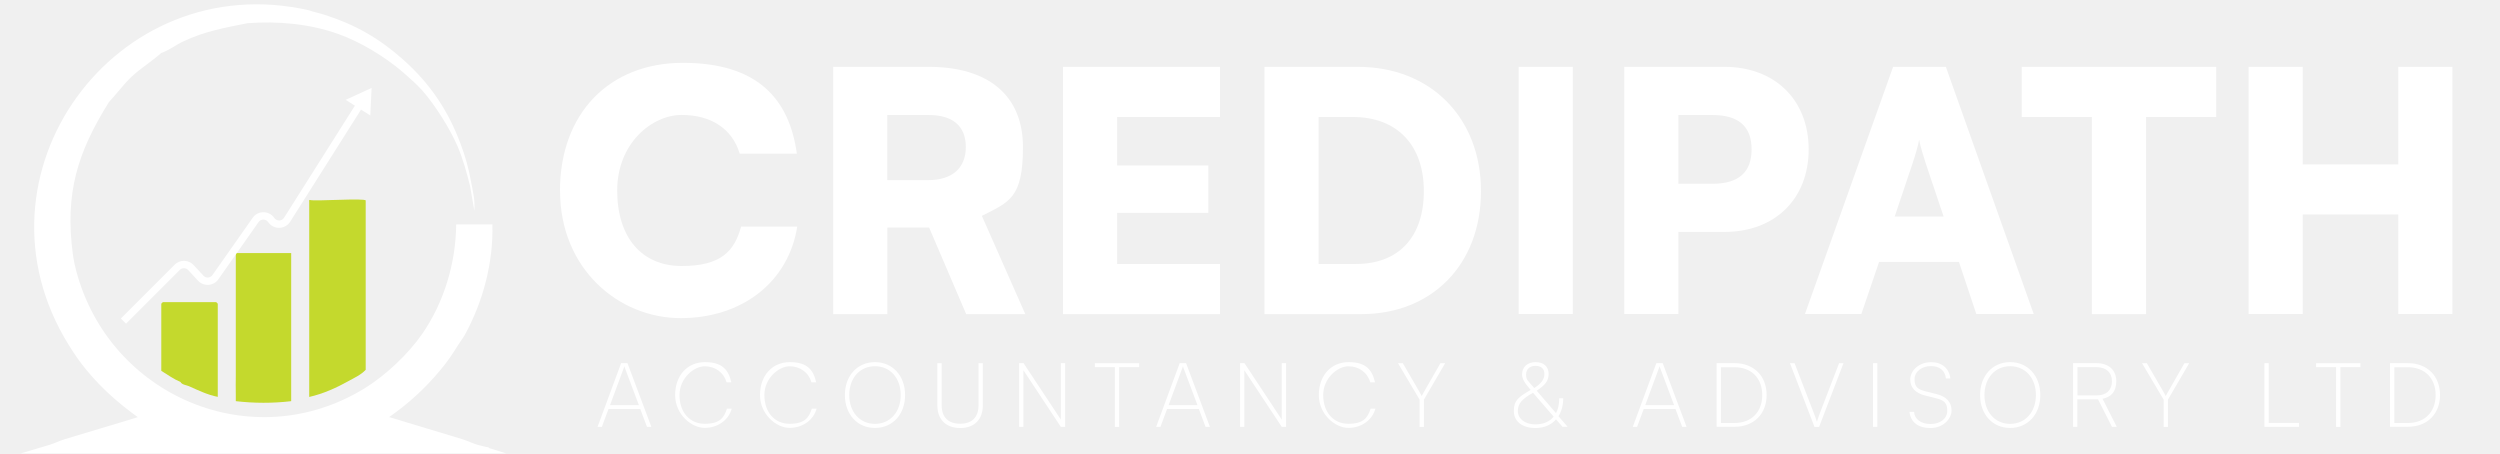
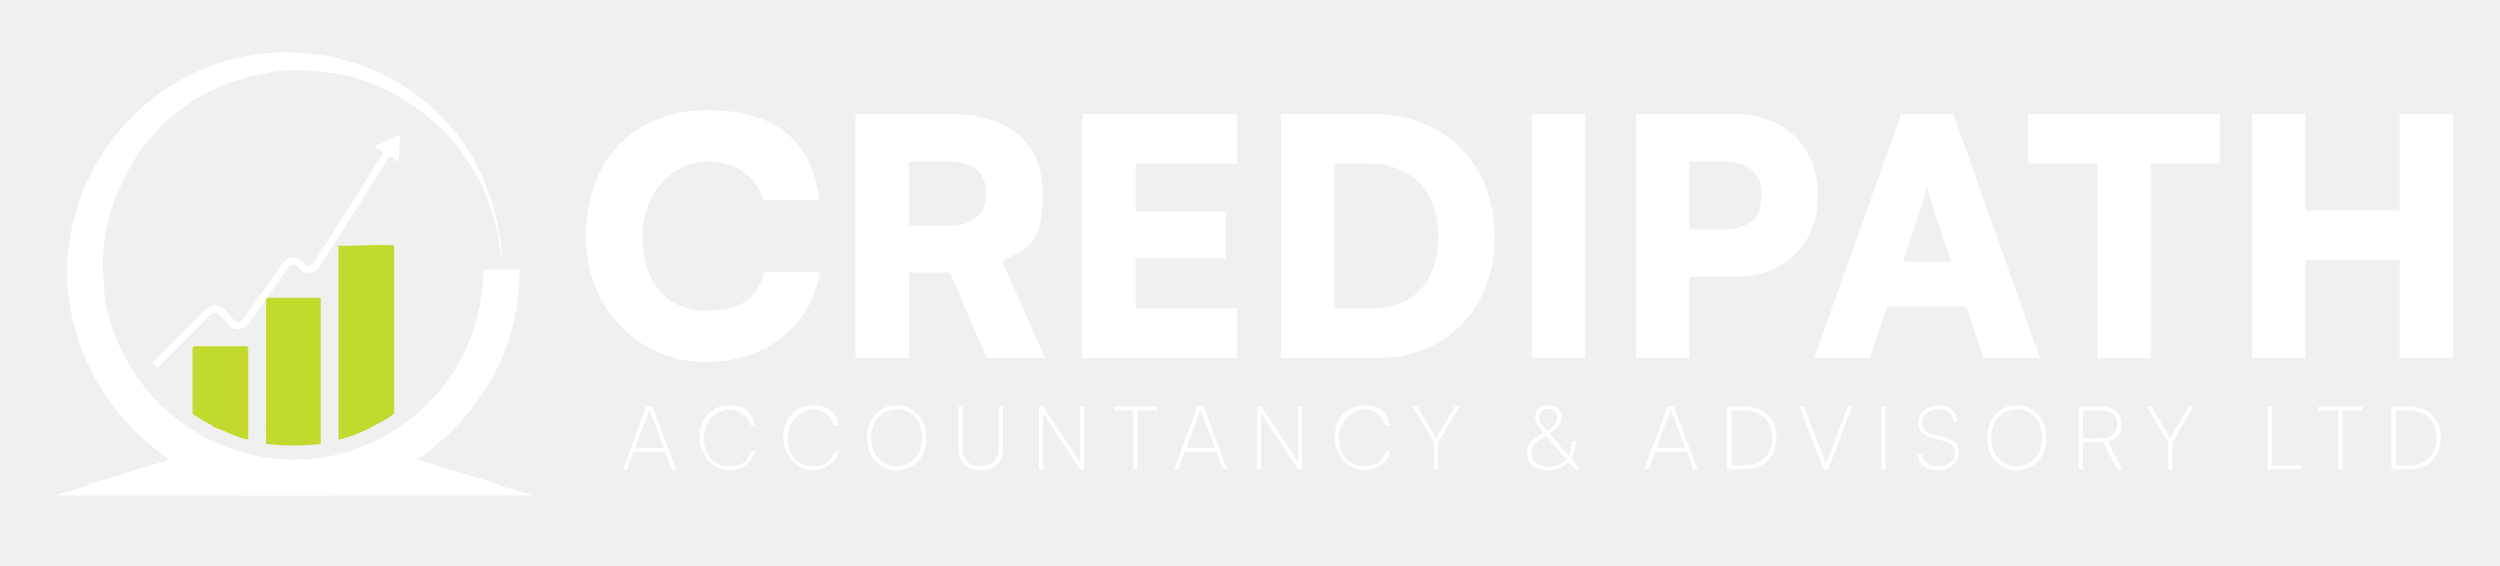
- <svg xmlns="http://www.w3.org/2000/svg" id="Layer_1" version="1.1" viewBox="0 0 3425.6 621.4">
+ <svg xmlns="http://www.w3.org/2000/svg" id="Layer_1" version="1.1" viewBox="0 0 3472 785.5">
  <defs>
    <style>
      .st0 {
        fill: #1d6265;
      }

      .st1 {
        fill: #fff;
      }

      .st2 {
        fill: #c4d92d;
      }

      .st3 {
        display: none;
      }
    </style>
  </defs>
  <g>
-     <path class="st2" d="M423.8,543.9c19.2-4.4,37-12.4,54-21.9,8.1-4.5,16.9-8.4,23.3-15.3v-231.9c0-3.8-70.3,1.4-76.5-.8-1.6-.2-.7,1.9-.9,2.9v266.9h.1Z" />
-     <path class="st2" d="M223.2,414c-.2,0-2.2,2-2.2,2.2v91.9c8.6,5.3,16.9,11.4,26.3,15.3,2.1,3.9,8,4.2,11.7,5.8,12.8,5.7,25.5,11.9,39.4,14.6v-127.6c0-.2-2-2.2-2.2-2.2h-73,0Z" />
-     <path class="st2" d="M323.1,549.7c25.4,2.9,50.5,3,75.9,0v-202.9h-75.9c.2,55.9-.2,111.9,0,167.7,0,8.7-.3,17.6,0,26.3.1,2.9,0,5.9,0,8.8h0Z" />
-     <path class="st1" d="M670.4,613.9c-1.2-1.6-3-1.1-4.4-1.5-3.9-1.2-7.9-1.7-11.7-2.9-6.9-2.1-13.8-5.5-20.8-7.7-33.4-10.3-67-20-100.3-30.3,26.7-18.6,49.3-39.3,70-64.2,10.3-12.4,16.4-21.3,24.8-35,2.7-4.3,6.4-8.8,9-13.6,25-45.7,39.1-98.9,37.7-151.2h-49.6c-.5,52.9-16.6,106.8-46.7,150.2-19.1,27.6-50.2,56.8-78.8,74.4-154.3,94.8-350.4,10.3-395.4-161.9-1.4-5.4-3-12.4-4-19.1,0-.9,0-1.8-.4-2.8-11-83.6,6.2-139.2,49.6-208.6,10.5-11.1,19.5-23.7,30.6-34.3,12.7-12,27.9-21.1,40.9-32.8,10-3.2,20.4-11.3,30.1-15.8,30.3-14.2,55.9-18.5,88.1-25,41.5-3.1,84.6.7,124,14.6,30.5,10.8,64.5,31.4,89,52.5,7.9,6.8,19.5,17.2,26.3,24.8,17.1,19.3,37.8,51.9,48.2,75.9,7.7,17.8,12.9,36.7,17.5,55.4l5.8,33.5c1.4-13.5-2-26.3-4.4-39.4-3.6-19.6-7.6-33.9-14.6-52.5-17.2-46-42.1-82.6-78.8-115.2-32.9-29.2-65.9-48-108-61.3h-.3.3c-3.7-1.2-6.4-1.9-10.2-2.9-2-.6-3.8-1-5.8-1.5-1.1-.3-2.5-1-4.4-1.5C158-46.7-50.2,239.8,94,472.4c8.2,13.2,14.8,22.9,24.8,35,20.8,25.1,43.5,45.1,70,64.2-33.3,10.4-66.9,20-100.3,30.3-7,2.1-14.2,5.7-20.8,7.7-1.4.4-39.4,11.7-39.4,11.7h52.5c179,.3,358,.2,536.9,0h75.9l-23.3-7.3h0Z" />
+     <path class="st2" d="M470.2,610.7c19.2-4.4,37-12.4,54-21.9,8.1-4.5,16.9-8.4,23.3-15.3v-231.9c0-3.8-70.3,1.4-76.5-.8-1.6-.2-.7,1.9-.9,2.9v266.9h.1Z" />
+     <path class="st2" d="M269.6,480.8c-.2,0-2.2,2-2.2,2.2v91.9c8.6,5.3,16.9,11.4,26.3,15.3,2.1,3.9,8,4.2,11.7,5.8,12.8,5.7,25.5,11.9,39.4,14.6v-127.6c0-.2-2-2.2-2.2-2.2h-73,0Z" />
+     <path class="st2" d="M369.5,616.5c25.4,2.9,50.5,3,75.9,0v-202.9h-75.9c.2,55.9-.2,111.9,0,167.7,0,8.7-.3,17.6,0,26.3.1,2.9,0,5.9,0,8.8h0Z" />
+     <path class="st1" d="M716.8,680.7c-1.2-1.6-3-1.1-4.4-1.5-3.9-1.2-7.9-1.7-11.7-2.9-6.9-2.1-13.8-5.5-20.8-7.7-33.4-10.3-67-20-100.3-30.3,26.7-18.6,49.3-39.3,70-64.2,10.3-12.4,16.4-21.3,24.8-35,2.7-4.3,6.4-8.8,9-13.6,25-45.7,39.1-98.9,37.7-151.2h-49.6c-.5,52.9-16.6,106.8-46.7,150.2-19.1,27.6-50.2,56.8-78.8,74.4-154.3,94.8-350.4,10.3-395.4-161.9-1.4-5.4-3-12.4-4-19.1,0-.9,0-1.8-.4-2.8-11-83.6,6.2-139.2,49.6-208.6,10.5-11.1,19.5-23.7,30.6-34.3,12.7-12,27.9-21.1,40.9-32.8,10-3.2,20.4-11.3,30.1-15.8,30.3-14.2,55.9-18.5,88.1-25,41.5-3.1,84.6.7,124,14.6,30.5,10.8,64.5,31.4,89,52.5,7.9,6.8,19.5,17.2,26.3,24.8,17.1,19.3,37.8,51.9,48.2,75.9,7.7,17.8,12.9,36.7,17.5,55.4l5.8,33.5c1.4-13.5-2-26.3-4.4-39.4-3.6-19.6-7.6-33.9-14.6-52.5-17.2-46-42.1-82.6-78.8-115.2-32.9-29.2-65.9-48-108-61.3h-.3.3c-3.7-1.2-6.4-1.9-10.2-2.9-2-.6-3.8-1-5.8-1.5-1.1-.3-2.5-1-4.4-1.5C204.4,20.1-3.8,306.6,140.4,539.2c8.2,13.2,14.8,22.9,24.8,35,20.8,25.1,43.5,45.1,70,64.2-33.3,10.4-66.9,20-100.3,30.3-7,2.1-14.2,5.7-20.8,7.7-1.4.4-39.4,11.7-39.4,11.7h52.5c179,.3,358,.2,536.9,0h75.9l-23.3-7.3h0Z" />
  </g>
  <g>
    <g>
-       <path class="st1" d="M767.3,261.4c0-105.7,67.3-175.3,168.5-175.3s145.6,48.5,156.1,124.5h-78.3c-10.1-33.9-38.9-53.1-79.6-53.1s-88.3,38.9-88.3,103.5,33.9,103.5,88.3,103.5,72.3-20.6,81.5-54h76.9c-11.9,75.5-75.1,125.4-159.8,125.4s-165.2-67.3-165.2-174.4h-.1Z" />
-       <path class="st1" d="M1141.7,430.3V91.6h130.9c82.4,0,129.1,39.8,129.1,109.9s-18.8,75.1-56.3,94.3l59.5,134.6h-81l-50.8-118.6h-57.2v118.6h-74.2ZM1215.8,246.8h56.3c32.5,0,51.3-16.5,51.3-45.3s-17.9-43.9-50.8-43.9h-56.8v89.3h0Z" />
-       <path class="st1" d="M1456.6,430.3V91.6h215.1v68.7h-141v66.4h125v65h-125v70h141v68.7h-215.1Z" />
-       <path class="st1" d="M1732.6,430.3V91.6h128.2c99.3,0,168.5,69.6,168.5,170.3s-67.3,168.5-163.9,168.5h-132.8,0ZM1806.8,160.3v201.4h51.3c58.6,0,92.9-37.1,92.9-99.8s-36.2-101.6-97.5-101.6h-46.7Z" />
-       <path class="st1" d="M2155.1,430.3h-74.2V91.6h74.2v338.7h0Z" />
-       <path class="st1" d="M2299.8,317.7v112.6h-74.2V91.6h137.3c69.1,0,115.4,45.3,115.4,113.1s-46.2,113.1-115.4,113.1h-63.2,0ZM2299.8,157.5v94.3h46.7c35.7,0,53.6-15.6,53.6-47.1s-17.9-47.1-53.6-47.1h-46.7Z" />
-       <path class="st1" d="M2473.2,430.3l120.8-338.7h72.3l120.4,338.7h-78.7l-23.8-71.4h-109.4l-24.3,71.4h-77.4,0ZM2596.4,296.7h66.8l-24.3-72.3c-3.7-11.4-7.8-24.7-9.2-33-1.4,7.8-5,20.6-9.2,33l-24.3,72.3h.2Z" />
-       <path class="st1" d="M2770.3,91.6h266.4v68.7h-96.1v270.1h-74.2V160.3h-96.1v-68.7h0Z" />
-       <path class="st1" d="M3081.1,430.3V91.6h74.2v133.7h130.9V91.6h74.2v338.7h-74.2v-136.4h-130.9v136.4h-74.2Z" />
+       <path class="st1" d="M813.7,328.2c0-105.7,67.3-175.3,168.5-175.3s145.6,48.5,156.1,124.5h-78.3c-10.1-33.9-38.9-53.1-79.6-53.1s-88.3,38.9-88.3,103.5,33.9,103.5,88.3,103.5,72.3-20.6,81.5-54h76.9c-11.9,75.5-75.1,125.4-159.8,125.4s-165.2-67.3-165.2-174.4h-.1Z" />
+       <path class="st1" d="M1188.1,497.1V158.4h130.9c82.4,0,129.1,39.8,129.1,109.9s-18.8,75.1-56.3,94.3l59.5,134.6h-81l-50.8-118.6h-57.2v118.6h-74.2ZM1262.2,313.6h56.3c32.5,0,51.3-16.5,51.3-45.3s-17.9-43.9-50.8-43.9h-56.8v89.3h0Z" />
+       <path class="st1" d="M1503,497.1V158.4h215.1v68.7h-141v66.4h125v65h-125v70h141v68.7h-215.1Z" />
+       <path class="st1" d="M1779,497.1V158.4h128.2c99.3,0,168.5,69.6,168.5,170.3s-67.3,168.5-163.9,168.5h-132.8,0ZM1853.2,227.1v201.4h51.3c58.6,0,92.9-37.1,92.9-99.8s-36.2-101.6-97.5-101.6h-46.7Z" />
+       <path class="st1" d="M2201.5,497.1h-74.2V158.4h74.2v338.7h0Z" />
+       <path class="st1" d="M2346.2,384.5v112.6h-74.2V158.4h137.3c69.1,0,115.4,45.3,115.4,113.1s-46.2,113.1-115.4,113.1h-63.2,0ZM2346.2,224.3v94.3h46.7c35.7,0,53.6-15.6,53.6-47.1s-17.9-47.1-53.6-47.1h-46.7Z" />
+       <path class="st1" d="M2519.6,497.1l120.8-338.7h72.3l120.4,338.7h-78.7l-23.8-71.4h-109.4l-24.3,71.4h-77.4,0ZM2642.8,363.5h66.8l-24.3-72.3c-3.7-11.4-7.8-24.7-9.2-33-1.4,7.8-5,20.6-9.2,33l-24.3,72.3h.2Z" />
+       <path class="st1" d="M2816.7,158.4h266.4v68.7h-96.1v270.1h-74.2V227.1h-96.1v-68.7h0Z" />
+       <path class="st1" d="M3127.5,497.1V158.4h74.2v133.7h130.9v-133.7h74.2v338.7h-74.2v-136.4h-130.9v136.4h-74.2Z" />
    </g>
    <g>
-       <path class="st1" d="M818.8,584.9l32.3-87.3h8.7l32.7,87.3h-6l-9.2-24.5h-43.5l-9.1,24.5h-5.9ZM835.8,555.1h39.6l-19.2-51.1c-.2-.7-.6-1.6-.7-2.2,0,.5-.5,1.6-.7,2.2l-18.9,51.1h0Z" />
-       <path class="st1" d="M925.1,541.3c0-26.7,16.7-45.1,40.9-45.1s32.3,11.1,36.1,27.7h-6.5c-3.9-13.5-15.5-22-30-22s-34.5,16-34.5,39.5,14,39.3,34.5,39.3,26.4-8.1,30.5-20.7h6.5c-4.2,15.7-19.2,26.3-37.1,26.3s-40.4-18.4-40.4-45h0Z" />
-       <path class="st1" d="M1041.4,541.3c0-26.7,16.7-45.1,40.9-45.1s32.3,11.1,36.1,27.7h-6.5c-3.9-13.5-15.5-22-30-22s-34.5,16-34.5,39.5,14,39.3,34.5,39.3,26.4-8.1,30.5-20.7h6.5c-4.2,15.7-19.2,26.3-37.1,26.3s-40.4-18.4-40.4-45h0Z" />
-       <path class="st1" d="M1198.9,586.4c-24.2,0-41.2-18.7-41.2-45.1s17.1-45.1,41.2-45.1,41.3,18.7,41.3,45.1-17.1,45.1-41.3,45.1ZM1198.9,501.8c-20.7,0-35.2,16.2-35.2,39.5s14.5,39.5,35.2,39.5,35.3-16.2,35.3-39.5-14.5-39.5-35.3-39.5Z" />
-       <path class="st1" d="M1284.4,497.7h5.9v57.5c0,16.5,9,25.4,25.4,25.4s25.1-9.1,25.1-25.4v-57.5h5.9v57.7c0,19.4-11.6,31.1-31,31.1s-31.3-11.6-31.3-31.1v-57.7Z" />
-       <path class="st1" d="M1396.5,584.9v-87.3h6l51.1,77.3v-77.3h5.9v87.3h-5.9l-51.3-77.6v77.6h-5.9.1Z" />
-       <path class="st1" d="M1500.2,497.7h60.7v5.4h-27.4v81.9h-5.9v-81.9h-27.4v-5.4h0Z" />
-       <path class="st1" d="M1584.2,584.9l32.3-87.3h8.7l32.7,87.3h-6l-9.2-24.5h-43.5l-9.1,24.5h-5.9ZM1601.2,555.1h39.6l-19.2-51.1c-.2-.7-.6-1.6-.7-2.2,0,.5-.5,1.6-.7,2.2l-18.9,51.1h-.1Z" />
-       <path class="st1" d="M1699.2,584.9v-87.3h6l51.1,77.3v-77.3h5.9v87.3h-5.9l-51.3-77.6v77.6h-5.9.1Z" />
-       <path class="st1" d="M1807.1,541.3c0-26.7,16.7-45.1,40.9-45.1s32.3,11.1,36.1,27.7h-6.5c-3.9-13.5-15.5-22-30-22s-34.5,16-34.5,39.5,14,39.3,34.5,39.3,26.4-8.1,30.5-20.7h6.5c-4.2,15.7-19.2,26.3-37.1,26.3s-40.4-18.4-40.4-45h0Z" />
-       <path class="st1" d="M1915.4,497.7h6.8l23.4,40.3c.9,1.5,1.6,2.8,2.5,4.7,1.1-2.2.7-1.6,2.5-4.7l23.1-40.3h6.5l-29.1,49.9v37.4h-5.9v-37.4l-29.6-49.9h-.2Z" />
-       <path class="st1" d="M2132.1,574.7c-6.6,7.5-16.3,11.8-28.1,11.8-18.2,0-29.7-9.1-29.7-23.4s6.4-19.2,23.1-28.8c-8.4-9.7-11.8-15.1-11.8-21.3,0-10.1,7.4-16.8,18.6-16.8s17.8,6.4,17.8,16.1-4.7,15.2-16.3,23.1l26.4,30.7c3-5.4,4.4-12.3,4.4-20.4h5.5c0,9.6-2.3,17.9-6.5,24.6l12.5,14.5h-7l-8.9-10.2h0ZM2103.8,581.5c10.9,0,19.5-3.7,25.1-10.6l-28.3-32.7c-15.4,8.6-20.8,15.1-20.8,25s9,18.3,24,18.3ZM2102.2,531.7c9.7-6,14-12,14-19.3s-4.7-11.1-12.3-11.1-12.8,4.5-12.8,11.8,2,8,10.6,17.9l.5.6h0Z" />
-       <path class="st1" d="M2237.3,584.9l32.3-87.3h8.7l32.7,87.3h-6l-9.2-24.5h-43.5l-9.1,24.5h-5.9ZM2254.3,555.1h39.6l-19.2-51.1c-.2-.7-.6-1.6-.7-2.2-.1.5-.5,1.6-.7,2.2l-18.9,51.1h-.1Z" />
-       <path class="st1" d="M2352.2,584.9v-87.3h24.5c26.4,0,44,17.5,44,43.6s-17.6,43.6-44,43.6h-24.5ZM2358.1,503.1v76.5h18.6c23,0,38-15,38-38.2s-14.8-38.2-38-38.2h-18.6Z" />
-       <path class="st1" d="M2452.7,497.7h6.3l25.2,65.3c1.8,4.7,3.6,9.2,5.4,14.9,1.8-5.8,4.2-12.2,5.3-15l25.1-65.2h6l-33.4,87.3h-6.3l-33.6-87.3Z" />
-       <path class="st1" d="M2572.4,584.9h-5.9v-87.3h5.9v87.3Z" />
-       <path class="st1" d="M2645.8,496.2c15,0,25,8.4,26.7,22.4h-6.1c-1.2-10.8-8.6-17-20.5-17s-22.5,7.1-22.5,18.1,5,13.9,15,16.5l15.5,3.9c13.2,3.3,20.2,11.2,20.2,22.4s-11.3,24-28.8,24-27.4-8.5-28.8-22.1h6.3c.5,10,9.5,16.6,22.5,16.6s22.9-7.1,22.9-18.3-5-14.4-15.4-17l-15.1-3.8c-13.2-3.3-20.2-10.8-20.2-22.1s11.2-23.5,28.4-23.5h0Z" />
-       <path class="st1" d="M2754.4,586.4c-24.2,0-41.2-18.7-41.2-45.1s17.1-45.1,41.2-45.1,41.3,18.7,41.3,45.1-17.1,45.1-41.3,45.1ZM2754.4,501.8c-20.7,0-35.2,16.2-35.2,39.5s14.5,39.5,35.2,39.5,35.3-16.2,35.3-39.5-14.5-39.5-35.3-39.5Z" />
-       <path class="st1" d="M2840.6,584.9v-87.3h32.2c16.6,0,27,9.6,27,24.5s-7.1,21.9-18.8,24.3l19.5,38.5h-6.6l-19.1-37.7h-28.4v37.7h-5.9.1ZM2846.5,541.8h26.6c13.2,0,20.8-7.4,20.8-19.4s-8.2-19.3-21-19.3h-26.3v38.7h-.1Z" />
-       <path class="st1" d="M2934.9,497.7h6.8l23.4,40.3c.9,1.5,1.6,2.8,2.5,4.7,1.1-2.2.7-1.6,2.5-4.7l23.1-40.3h6.5l-29.1,49.9v37.4h-5.9v-37.4l-29.6-49.9h-.2Z" />
-       <path class="st1" d="M3108.7,579.5h41.5v5.4h-47.4v-87.3h5.9v81.9h0Z" />
-       <path class="st1" d="M3173.6,497.7h60.7v5.4h-27.4v81.9h-5.9v-81.9h-27.4v-5.4h0Z" />
-       <path class="st1" d="M3274.9,584.9v-87.3h24.5c26.4,0,44,17.5,44,43.6s-17.6,43.6-44,43.6h-24.5ZM3280.8,503.1v76.5h18.6c23,0,38-15,38-38.2s-14.8-38.2-38-38.2h-18.6Z" />
+       <path class="st1" d="M865.2,651.7l32.3-87.3h8.7l32.7,87.3h-6l-9.2-24.5h-43.5l-9.1,24.5h-5.9ZM882.2,621.9h39.6l-19.2-51.1c-.2-.7-.6-1.6-.7-2.2,0,.5-.5,1.6-.7,2.2l-18.9,51.1h0Z" />
+       <path class="st1" d="M971.5,608.1c0-26.7,16.7-45.1,40.9-45.1s32.3,11.1,36.1,27.7h-6.5c-3.9-13.5-15.5-22-30-22s-34.5,16-34.5,39.5,14,39.3,34.5,39.3,26.4-8.1,30.5-20.7h6.5c-4.2,15.7-19.2,26.3-37.1,26.3s-40.4-18.4-40.4-45h0Z" />
+       <path class="st1" d="M1087.8,608.1c0-26.7,16.7-45.1,40.9-45.1s32.3,11.1,36.1,27.7h-6.5c-3.9-13.5-15.5-22-30-22s-34.5,16-34.5,39.5,14,39.3,34.5,39.3,26.4-8.1,30.5-20.7h6.5c-4.2,15.7-19.2,26.3-37.1,26.3s-40.4-18.4-40.4-45h0Z" />
+       <path class="st1" d="M1245.3,653.2c-24.2,0-41.2-18.7-41.2-45.1s17.1-45.1,41.2-45.1,41.3,18.7,41.3,45.1-17.1,45.1-41.3,45.1ZM1245.3,568.6c-20.7,0-35.2,16.2-35.2,39.5s14.5,39.5,35.2,39.5,35.3-16.2,35.3-39.5-14.5-39.5-35.3-39.5Z" />
+       <path class="st1" d="M1330.8,564.5h5.9v57.5c0,16.5,9,25.4,25.4,25.4s25.1-9.1,25.1-25.4v-57.5h5.9v57.7c0,19.4-11.6,31.1-31,31.1s-31.3-11.6-31.3-31.1v-57.7Z" />
+       <path class="st1" d="M1442.9,651.7v-87.3h6l51.1,77.3v-77.3h5.9v87.3h-5.9l-51.3-77.6v77.6h-5.9.1Z" />
+       <path class="st1" d="M1546.6,564.5h60.7v5.4h-27.4v81.9h-5.9v-81.9h-27.4v-5.4h0Z" />
+       <path class="st1" d="M1630.6,651.7l32.3-87.3h8.7l32.7,87.3h-6l-9.2-24.5h-43.5l-9.1,24.5h-5.9ZM1647.6,621.9h39.6l-19.2-51.1c-.2-.7-.6-1.6-.7-2.2,0,.5-.5,1.6-.7,2.2l-18.9,51.1h-.1Z" />
+       <path class="st1" d="M1745.6,651.7v-87.3h6l51.1,77.3v-77.3h5.9v87.3h-5.9l-51.3-77.6v77.6h-5.9.1Z" />
+       <path class="st1" d="M1853.5,608.1c0-26.7,16.7-45.1,40.9-45.1s32.3,11.1,36.1,27.7h-6.5c-3.9-13.5-15.5-22-30-22s-34.5,16-34.5,39.5,14,39.3,34.5,39.3,26.4-8.1,30.5-20.7h6.5c-4.2,15.7-19.2,26.3-37.1,26.3s-40.4-18.4-40.4-45h0Z" />
+       <path class="st1" d="M1961.8,564.5h6.8l23.4,40.3c.9,1.5,1.6,2.8,2.5,4.7,1.1-2.2.7-1.6,2.5-4.7l23.1-40.3h6.5l-29.1,49.9v37.4h-5.9v-37.4l-29.6-49.9h-.2Z" />
+       <path class="st1" d="M2178.5,641.5c-6.6,7.5-16.3,11.8-28.1,11.8-18.2,0-29.7-9.1-29.7-23.4s6.4-19.2,23.1-28.8c-8.4-9.7-11.8-15.1-11.8-21.3,0-10.1,7.4-16.8,18.6-16.8s17.8,6.4,17.8,16.1-4.7,15.2-16.3,23.1l26.4,30.7c3-5.4,4.4-12.3,4.4-20.4h5.5c0,9.6-2.3,17.9-6.5,24.6l12.5,14.5h-7l-8.9-10.2h0ZM2150.2,648.3c10.9,0,19.5-3.7,25.1-10.6l-28.3-32.7c-15.4,8.6-20.8,15.1-20.8,25s9,18.3,24,18.3ZM2148.6,598.5c9.7-6,14-12,14-19.3s-4.7-11.1-12.3-11.1-12.8,4.5-12.8,11.8,2,8,10.6,17.9l.5.6h0Z" />
+       <path class="st1" d="M2283.7,651.7l32.3-87.3h8.7l32.7,87.3h-6l-9.2-24.5h-43.5l-9.1,24.5h-5.9ZM2300.7,621.9h39.6l-19.2-51.1c-.2-.7-.6-1.6-.7-2.2-.1.5-.5,1.6-.7,2.2l-18.9,51.1h-.1Z" />
+       <path class="st1" d="M2398.6,651.7v-87.3h24.5c26.4,0,44,17.5,44,43.6s-17.6,43.6-44,43.6h-24.5ZM2404.5,569.9v76.5h18.6c23,0,38-15,38-38.2s-14.8-38.2-38-38.2h-18.6Z" />
+       <path class="st1" d="M2499.1,564.5h6.3l25.2,65.3c1.8,4.7,3.6,9.2,5.4,14.9,1.8-5.8,4.2-12.2,5.3-15l25.1-65.2h6l-33.4,87.3h-6.3l-33.6-87.3Z" />
+       <path class="st1" d="M2618.8,651.7h-5.9v-87.3h5.9v87.3Z" />
+       <path class="st1" d="M2692.2,563c15,0,25,8.4,26.7,22.4h-6.1c-1.2-10.8-8.6-17-20.5-17s-22.5,7.1-22.5,18.1,5,13.9,15,16.5l15.5,3.9c13.2,3.3,20.2,11.2,20.2,22.4s-11.3,24-28.8,24-27.4-8.5-28.8-22.1h6.3c.5,10,9.5,16.6,22.5,16.6s22.9-7.1,22.9-18.3-5-14.4-15.4-17l-15.1-3.8c-13.2-3.3-20.2-10.8-20.2-22.1s11.2-23.5,28.4-23.5h0Z" />
+       <path class="st1" d="M2800.8,653.2c-24.2,0-41.2-18.7-41.2-45.1s17.1-45.1,41.2-45.1,41.3,18.7,41.3,45.1-17.1,45.1-41.3,45.1ZM2800.8,568.6c-20.7,0-35.2,16.2-35.2,39.5s14.5,39.5,35.2,39.5,35.3-16.2,35.3-39.5-14.5-39.5-35.3-39.5Z" />
+       <path class="st1" d="M2887,651.7v-87.3h32.2c16.6,0,27,9.6,27,24.5s-7.1,21.9-18.8,24.3l19.5,38.5h-6.6l-19.1-37.7h-28.4v37.7h-5.9.1ZM2892.9,608.6h26.6c13.2,0,20.8-7.4,20.8-19.4s-8.2-19.3-21-19.3h-26.3v38.7h-.1Z" />
+       <path class="st1" d="M2981.3,564.5h6.8l23.4,40.3c.9,1.5,1.6,2.8,2.5,4.7,1.1-2.2.7-1.6,2.5-4.7l23.1-40.3h6.5l-29.1,49.9v37.4h-5.9v-37.4l-29.6-49.9h-.2Z" />
+       <path class="st1" d="M3155.1,646.3h41.5v5.4h-47.4v-87.3h5.9v81.9h0Z" />
+       <path class="st1" d="M3220,564.5h60.7v5.4h-27.4v81.9h-5.9v-81.9h-27.4v-5.4h0Z" />
+       <path class="st1" d="M3321.3,651.7v-87.3h24.5c26.4,0,44,17.5,44,43.6s-17.6,43.6-44,43.6h-24.5ZM3327.2,569.9v76.5h18.6c23,0,38-15,38-38.2s-14.8-38.2-38-38.2h-18.6Z" />
    </g>
  </g>
  <g class="st3">
    <g>
-       <path class="st0" d="M178.5,839.9c-.4.2-.7.3-.7.3,0,0,.3,0,.7-.3Z" />
-       <path class="st0" d="M554.1,640.5h-25.2l3.4,7.6-118.9,48.2-.6.2-.4.3-100.4,86c2-1.1-123.1,52.6-133.7,57.1,10.6-4.3,135.4-53.8,136-54.3l102-83.1c1-.4,119.9-45.2,119.9-45.2,0,0-.5-1.4-.8-2.1l4.4,9.6,14.2-24.1v-.2h0Z" />
+       <path class="st0" d="M224.9,906.7c-.4.2-.7.3-.7.3,0,0,.3,0,.7-.3Z" />
+       <path class="st0" d="M600.5,707.3h-25.2l3.4,7.6-118.9,48.2-.6.2-.4.3-100.4,86c2-1.1-123.1,52.6-133.7,57.1,10.6-4.3,135.4-53.8,136-54.3l102-83.1c1-.4,119.9-45.2,119.9-45.2,0,0-.5-1.4-.8-2.1l4.4,9.6,14.2-24.1v-.2h0Z" />
    </g>
  </g>
-   <path class="st1" d="M509.2,120.5c-11.8,5.4-23.7,10.9-35.5,16.3l12.6,8-97.1,153.6c-1.5,2.3-3.9,3.7-6.6,3.7s-5.2-1.2-6.8-3.5c-3.3-4.9-8.9-7.8-14.9-7.8s-11.4,2.9-14.7,7.7l-55.1,78.4c-1.4,2-3.6,3.2-6,3.4-2.4.2-4.8-.8-6.4-2.6l-13.4-14.5c-3.4-3.6-7.9-5.7-12.9-5.8-4.9-.1-9.6,1.8-13.1,5.3l-73.7,73.7,7.1,7.1,73.7-73.7c1.5-1.5,3.6-2.3,5.8-2.3s0,0,0,0c2.2,0,4.2,1,5.7,2.6l13.4,14.5c3.7,4,9,6.1,14.4,5.7,5.5-.4,10.4-3.1,13.5-7.6l55.1-78.4c1.5-2.2,3.9-3.4,6.6-3.4s5.1,1.3,6.6,3.5c3.5,5,9.1,7.9,15.2,7.8s11.6-3.3,14.9-8.4l97.1-153.6,12.7,8c.6-12.6,1.2-25.1,1.8-37.7h0Z" />
+   <path class="st1" d="M555.6,187.3c-11.8,5.4-23.7,10.9-35.5,16.3l12.6,8-97.1,153.6c-1.5,2.3-3.9,3.7-6.6,3.7s-5.2-1.2-6.8-3.5c-3.3-4.9-8.9-7.8-14.9-7.8s-11.4,2.9-14.7,7.7l-55.1,78.4c-1.4,2-3.6,3.2-6,3.4-2.4.2-4.8-.8-6.4-2.6l-13.4-14.5c-3.4-3.6-7.9-5.7-12.9-5.8-4.9-.1-9.6,1.8-13.1,5.3l-73.7,73.7,7.1,7.1,73.7-73.7c1.5-1.5,3.6-2.3,5.8-2.3s0,0,0,0c2.2,0,4.2,1,5.7,2.6l13.4,14.5c3.7,4,9,6.1,14.4,5.7,5.5-.4,10.4-3.1,13.5-7.6l55.1-78.4c1.5-2.2,3.9-3.4,6.6-3.4s5.1,1.3,6.6,3.5c3.5,5,9.1,7.9,15.2,7.8s11.6-3.3,14.9-8.4l97.1-153.6,12.7,8c.6-12.6,1.2-25.1,1.8-37.7h0Z" />
</svg>
